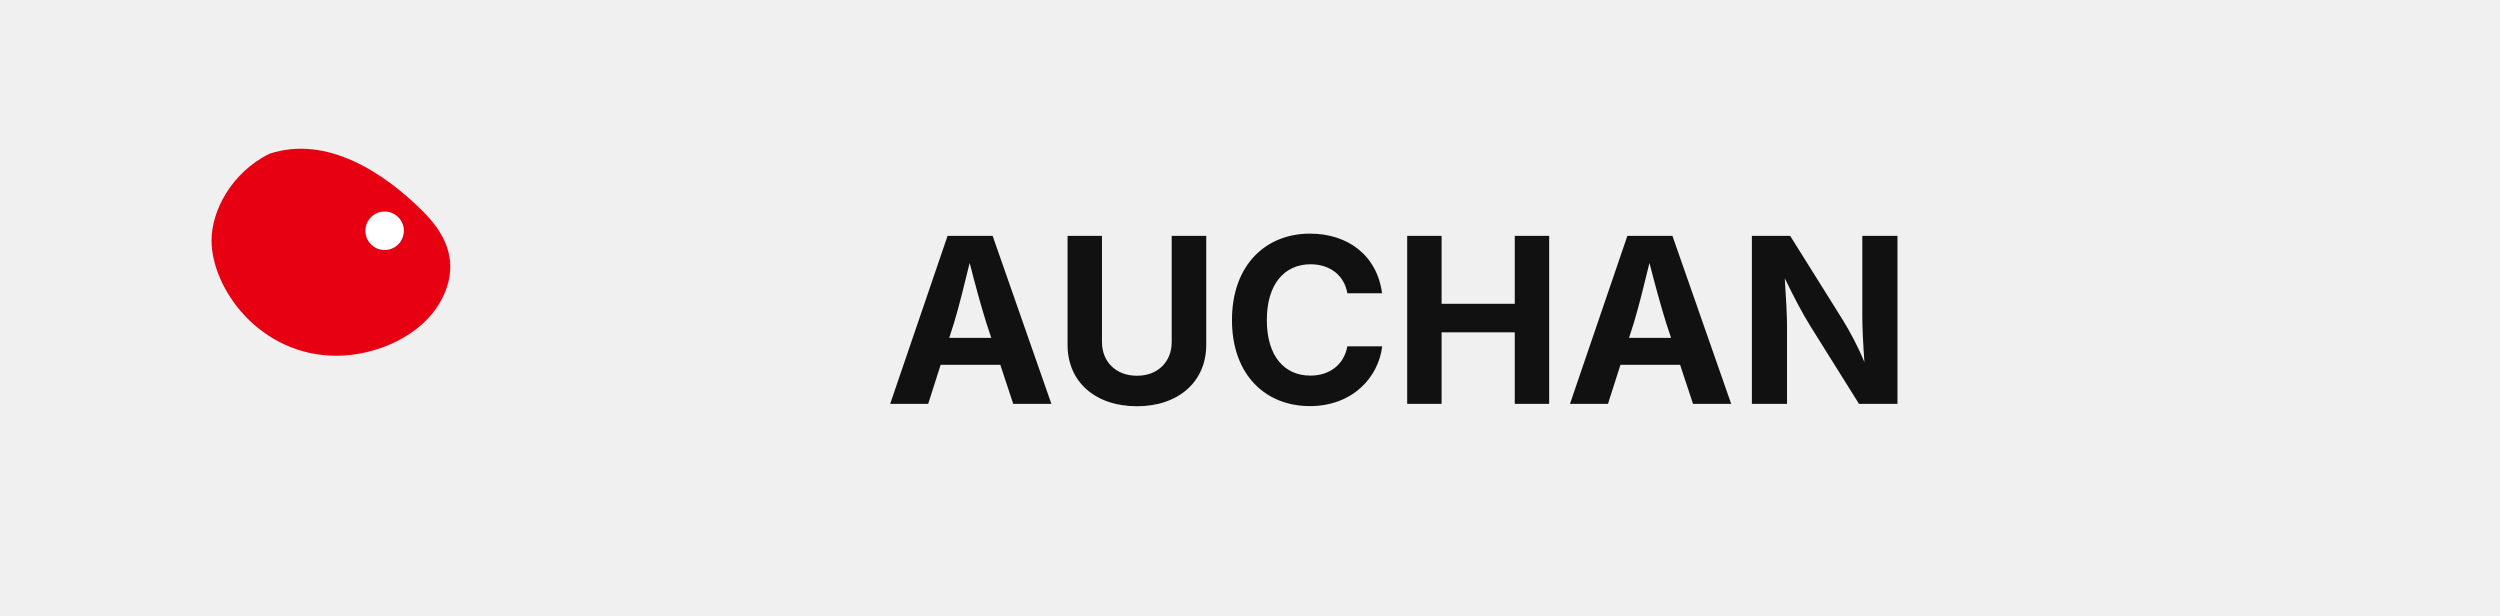
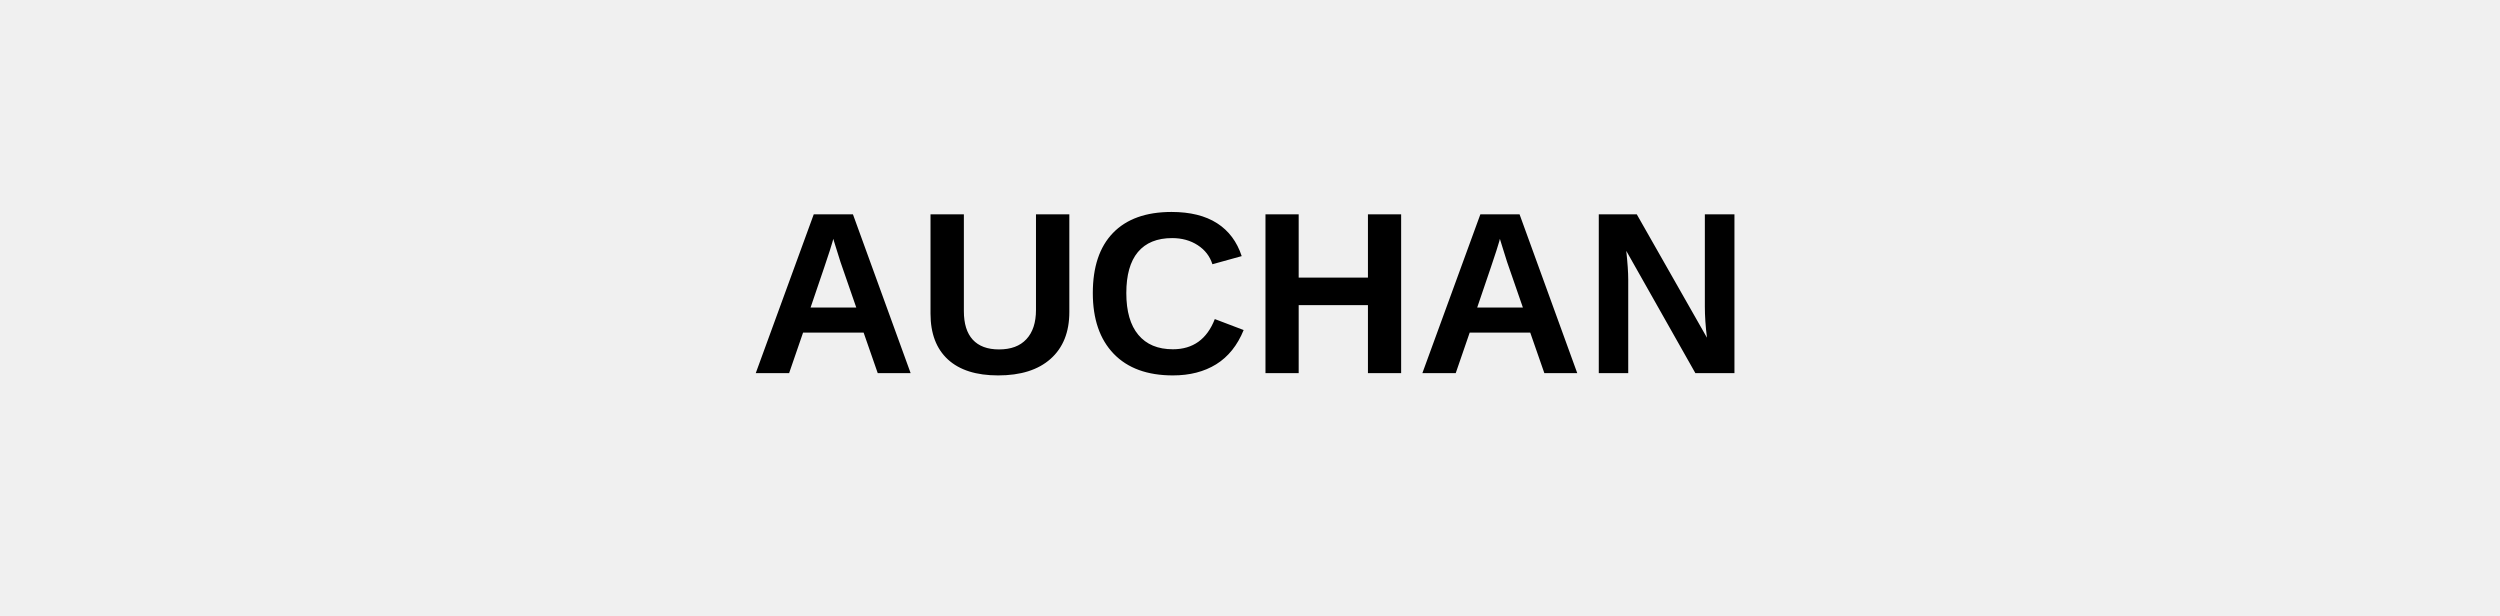
<svg xmlns="http://www.w3.org/2000/svg" viewBox="0 0 260 64" role="img" class="logo-svg" preserveAspectRatio="xMidYMid meet">
-   <g fill="none" fill-rule="evenodd">
-     <g transform="translate(6,6)">
-       <path d="M22 10c6-2 12 2 16 6 2 2 4 5 2 9-2 4-7 6-11 6-8 0-13-7-13-12 0-3 2-7 6-9z" fill="#E60012" />
-       <circle cx="34" cy="18" r="2" fill="#fff" />
-     </g>
-     <text x="92" y="42" font-family="Inter, Arial, sans-serif" font-weight="700" font-size="24" fill="#111">AUCHAN</text>
-   </g>
+   <text x="50%" y="50%" text-anchor="middle" dominant-baseline="middle" font-family="Montserrat, Arial, sans-serif" font-weight="700" font-size="24" fill="currentColor">AUCHAN</text>
</svg>
